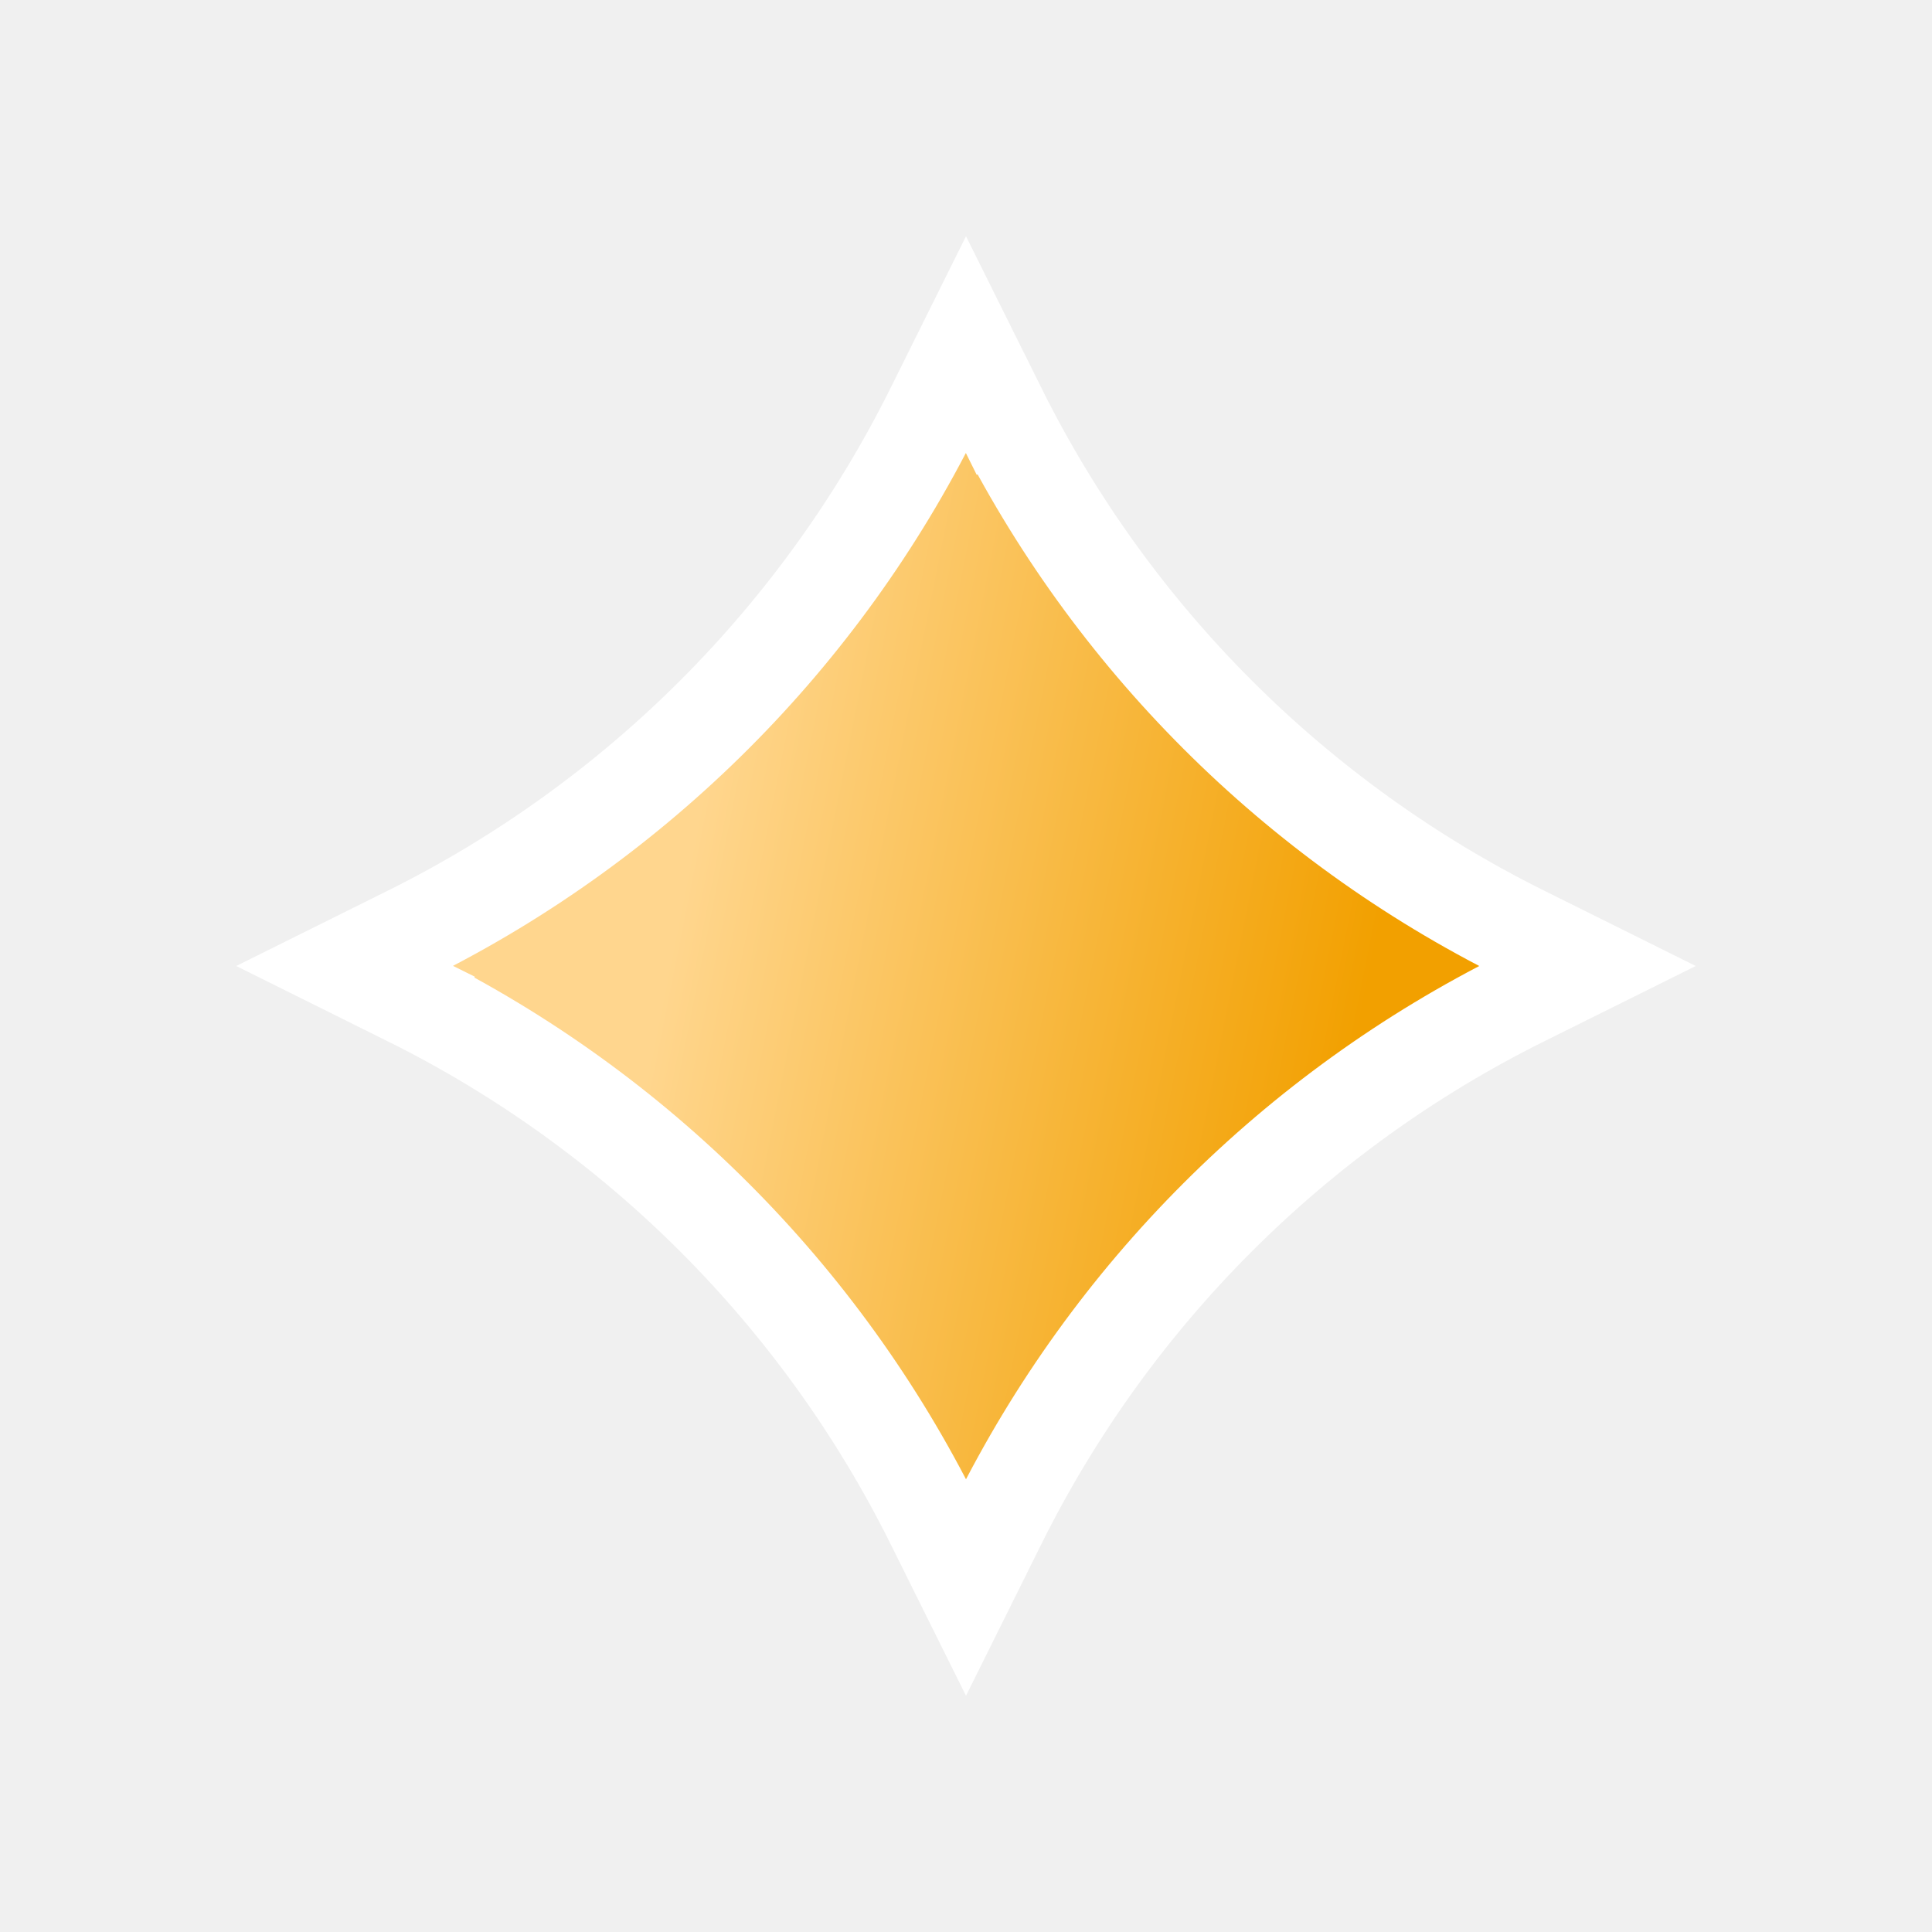
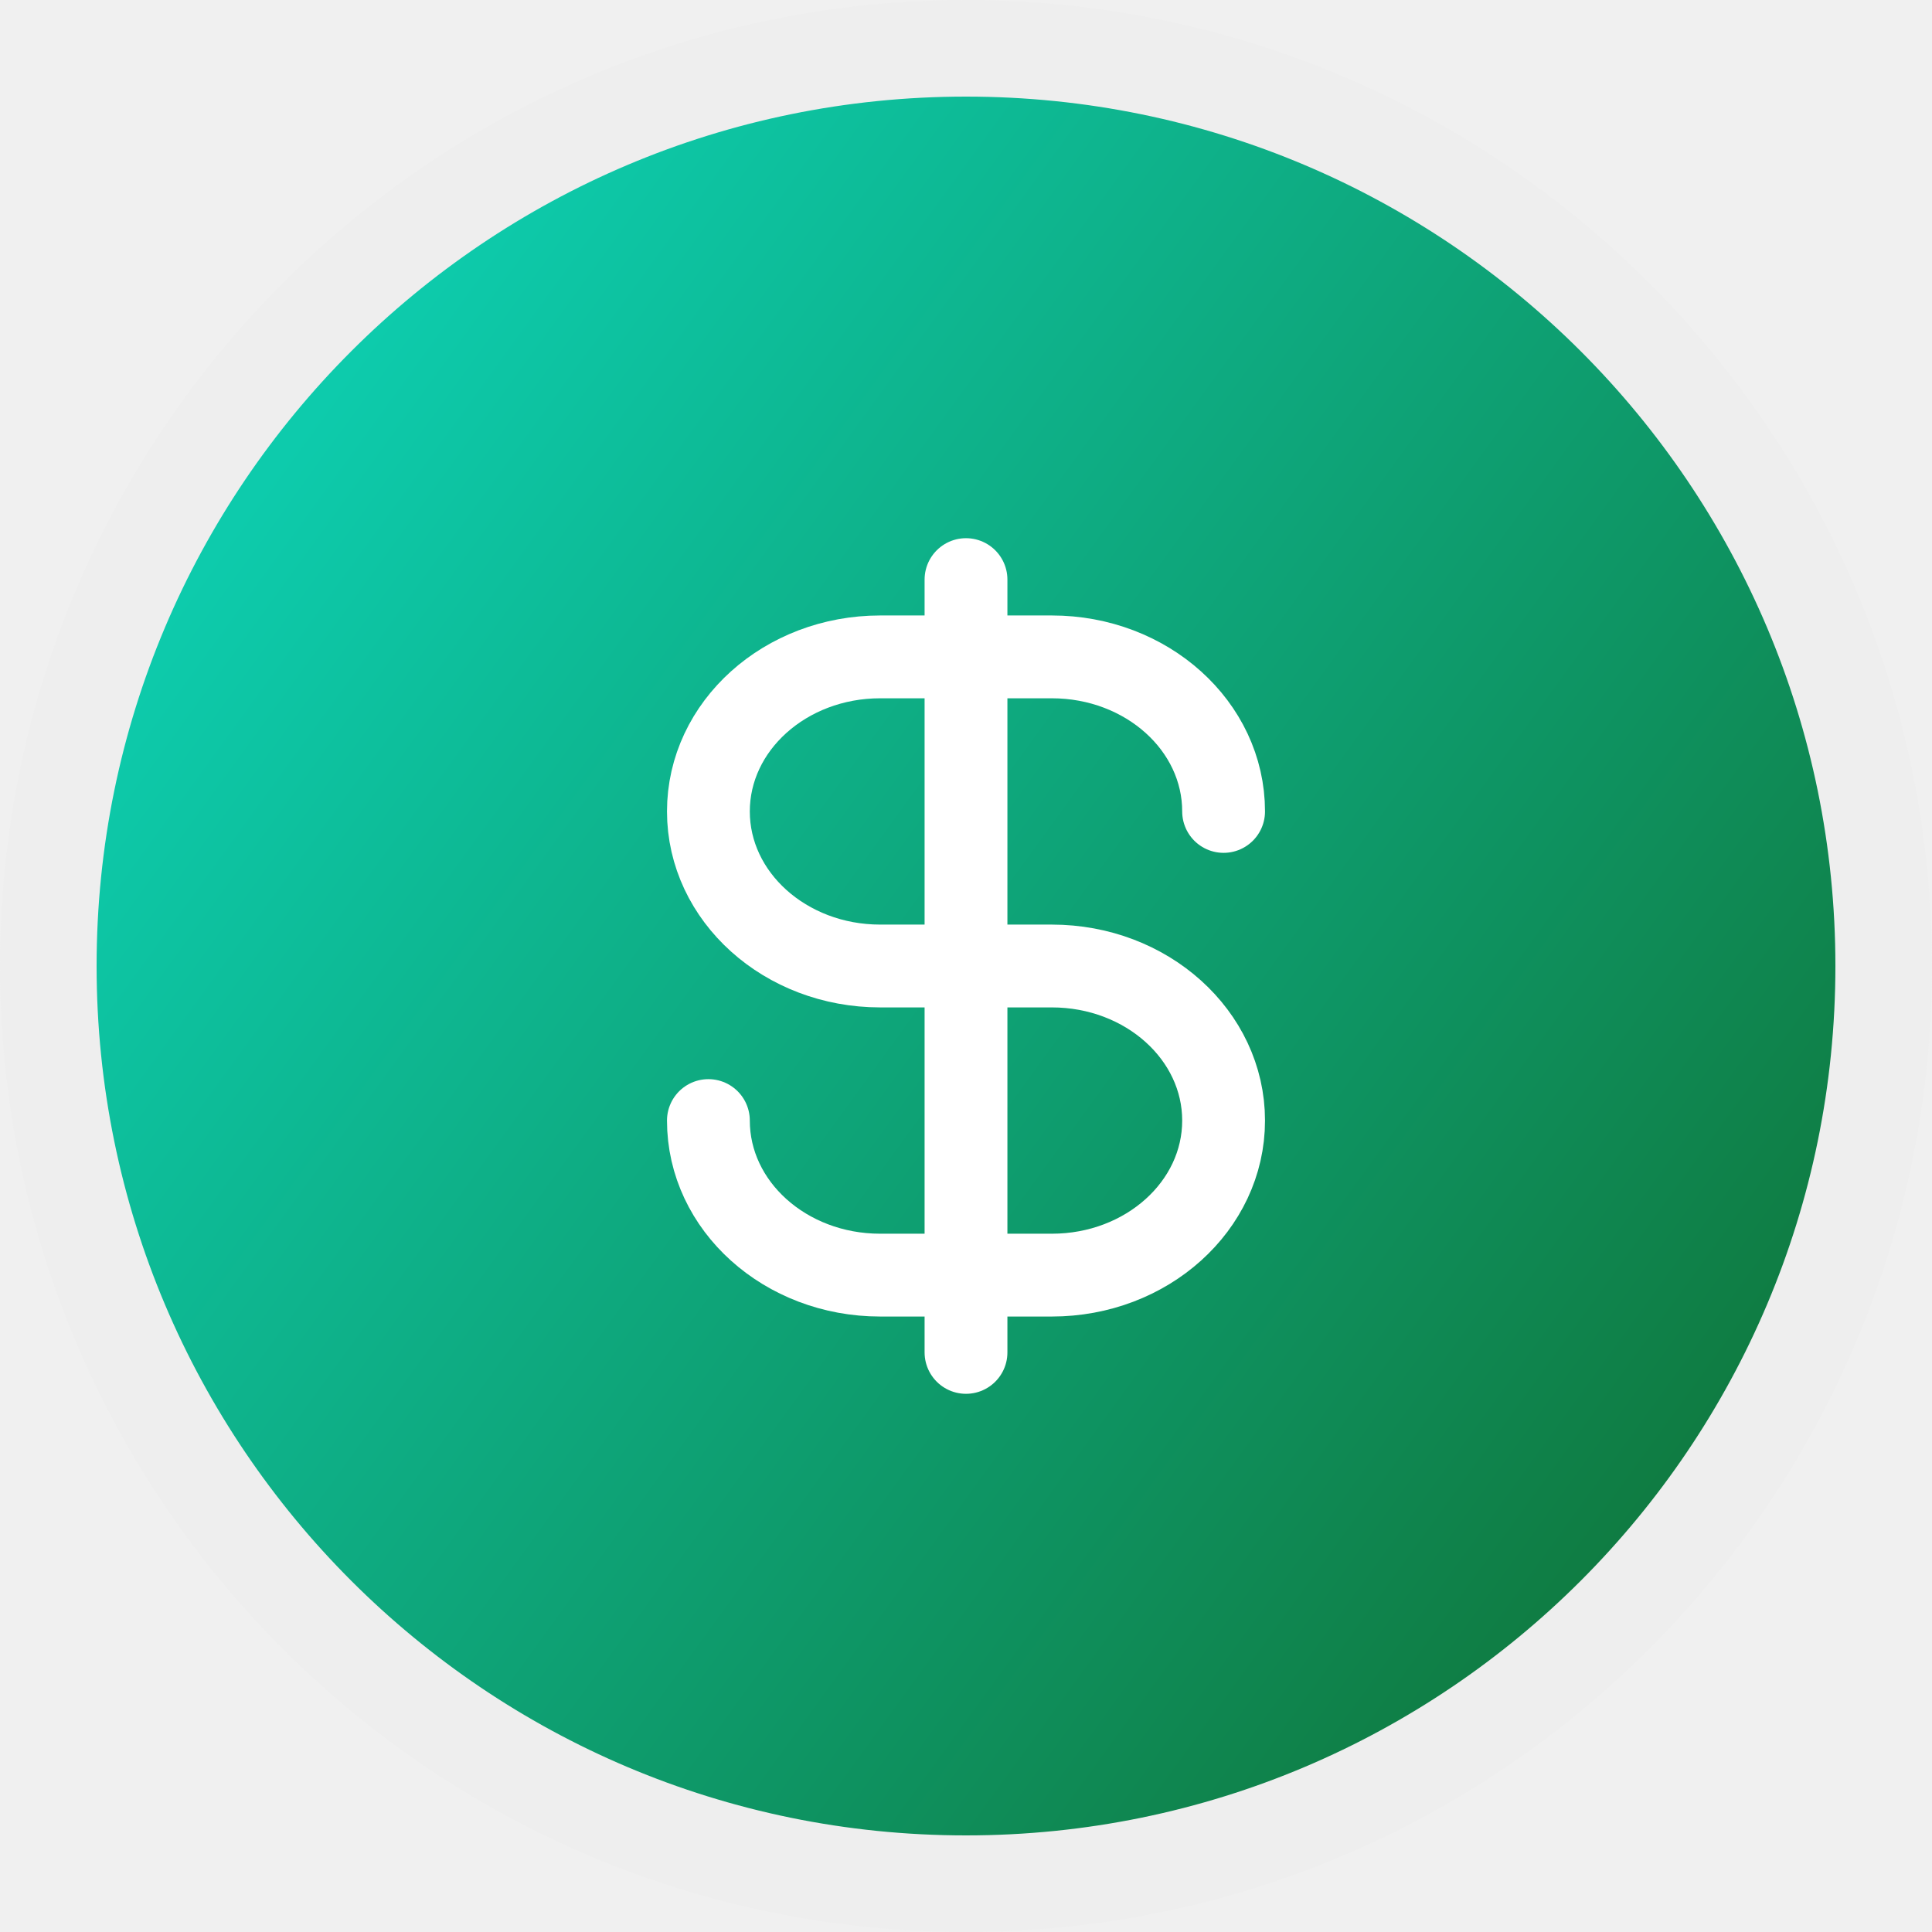
- <svg xmlns="http://www.w3.org/2000/svg" width="20" height="20" viewBox="0 0 20 20" fill="none">
-   <g id="Rewards">
-     <path id="Star 1" d="M9.664 4.245L10 3.569L10.336 4.245L10.784 4.022L10.336 4.245C11.505 6.593 13.407 8.495 15.755 9.664L16.431 10L15.755 10.336C13.407 11.505 11.505 13.407 10.336 15.755L10 16.431L9.664 15.755C8.495 13.407 6.593 11.505 4.245 10.336L4.022 10.784L4.245 10.336L3.569 10L4.245 9.664C6.593 8.495 8.495 6.593 9.664 4.245Z" fill="url(#paint0_linear_18615_18017)" stroke="white" />
-   </g>
+ <svg xmlns="http://www.w3.org/2000/svg" width="30" height="30" viewBox="0 0 30 30" fill="none">
+   <rect x="0.75" y="0.75" width="28.5" height="28.5" rx="14.25" fill="url(#paint0_linear_19928_11841)" />
+   <rect x="0.75" y="0.75" width="28.5" height="28.5" rx="14.25" stroke="#EEEEEE" stroke-width="1.5" />
+   <path d="M11 17.4C11 18.726 12.194 19.8 13.667 19.8H16.333C17.806 19.8 19 18.726 19 17.4C19 16.075 17.806 15 16.333 15H13.667C12.194 15 11 13.925 11 12.6C11 11.274 12.194 10.2 13.667 10.2H16.333C17.806 10.2 19 11.274 19 12.6M15 9V21" stroke="white" stroke-width="1.286" stroke-linecap="round" stroke-linejoin="round" />
  <defs>
-     <linearGradient id="paint0_linear_18615_18017" x1="7.201" y1="8.6" x2="14.201" y2="10" gradientUnits="userSpaceOnUse">
-       <stop stop-color="#FFD68E" />
-       <stop offset="1" stop-color="#F2A000" />
+     <linearGradient id="paint0_linear_19928_11841" x1="23" y1="27.5" x2="1.111" y2="11.614" gradientUnits="userSpaceOnUse">
+       <stop stop-color="#0F7B41" />
+       <stop offset="1" stop-color="#0DCBAC" />
    </linearGradient>
  </defs>
</svg>
